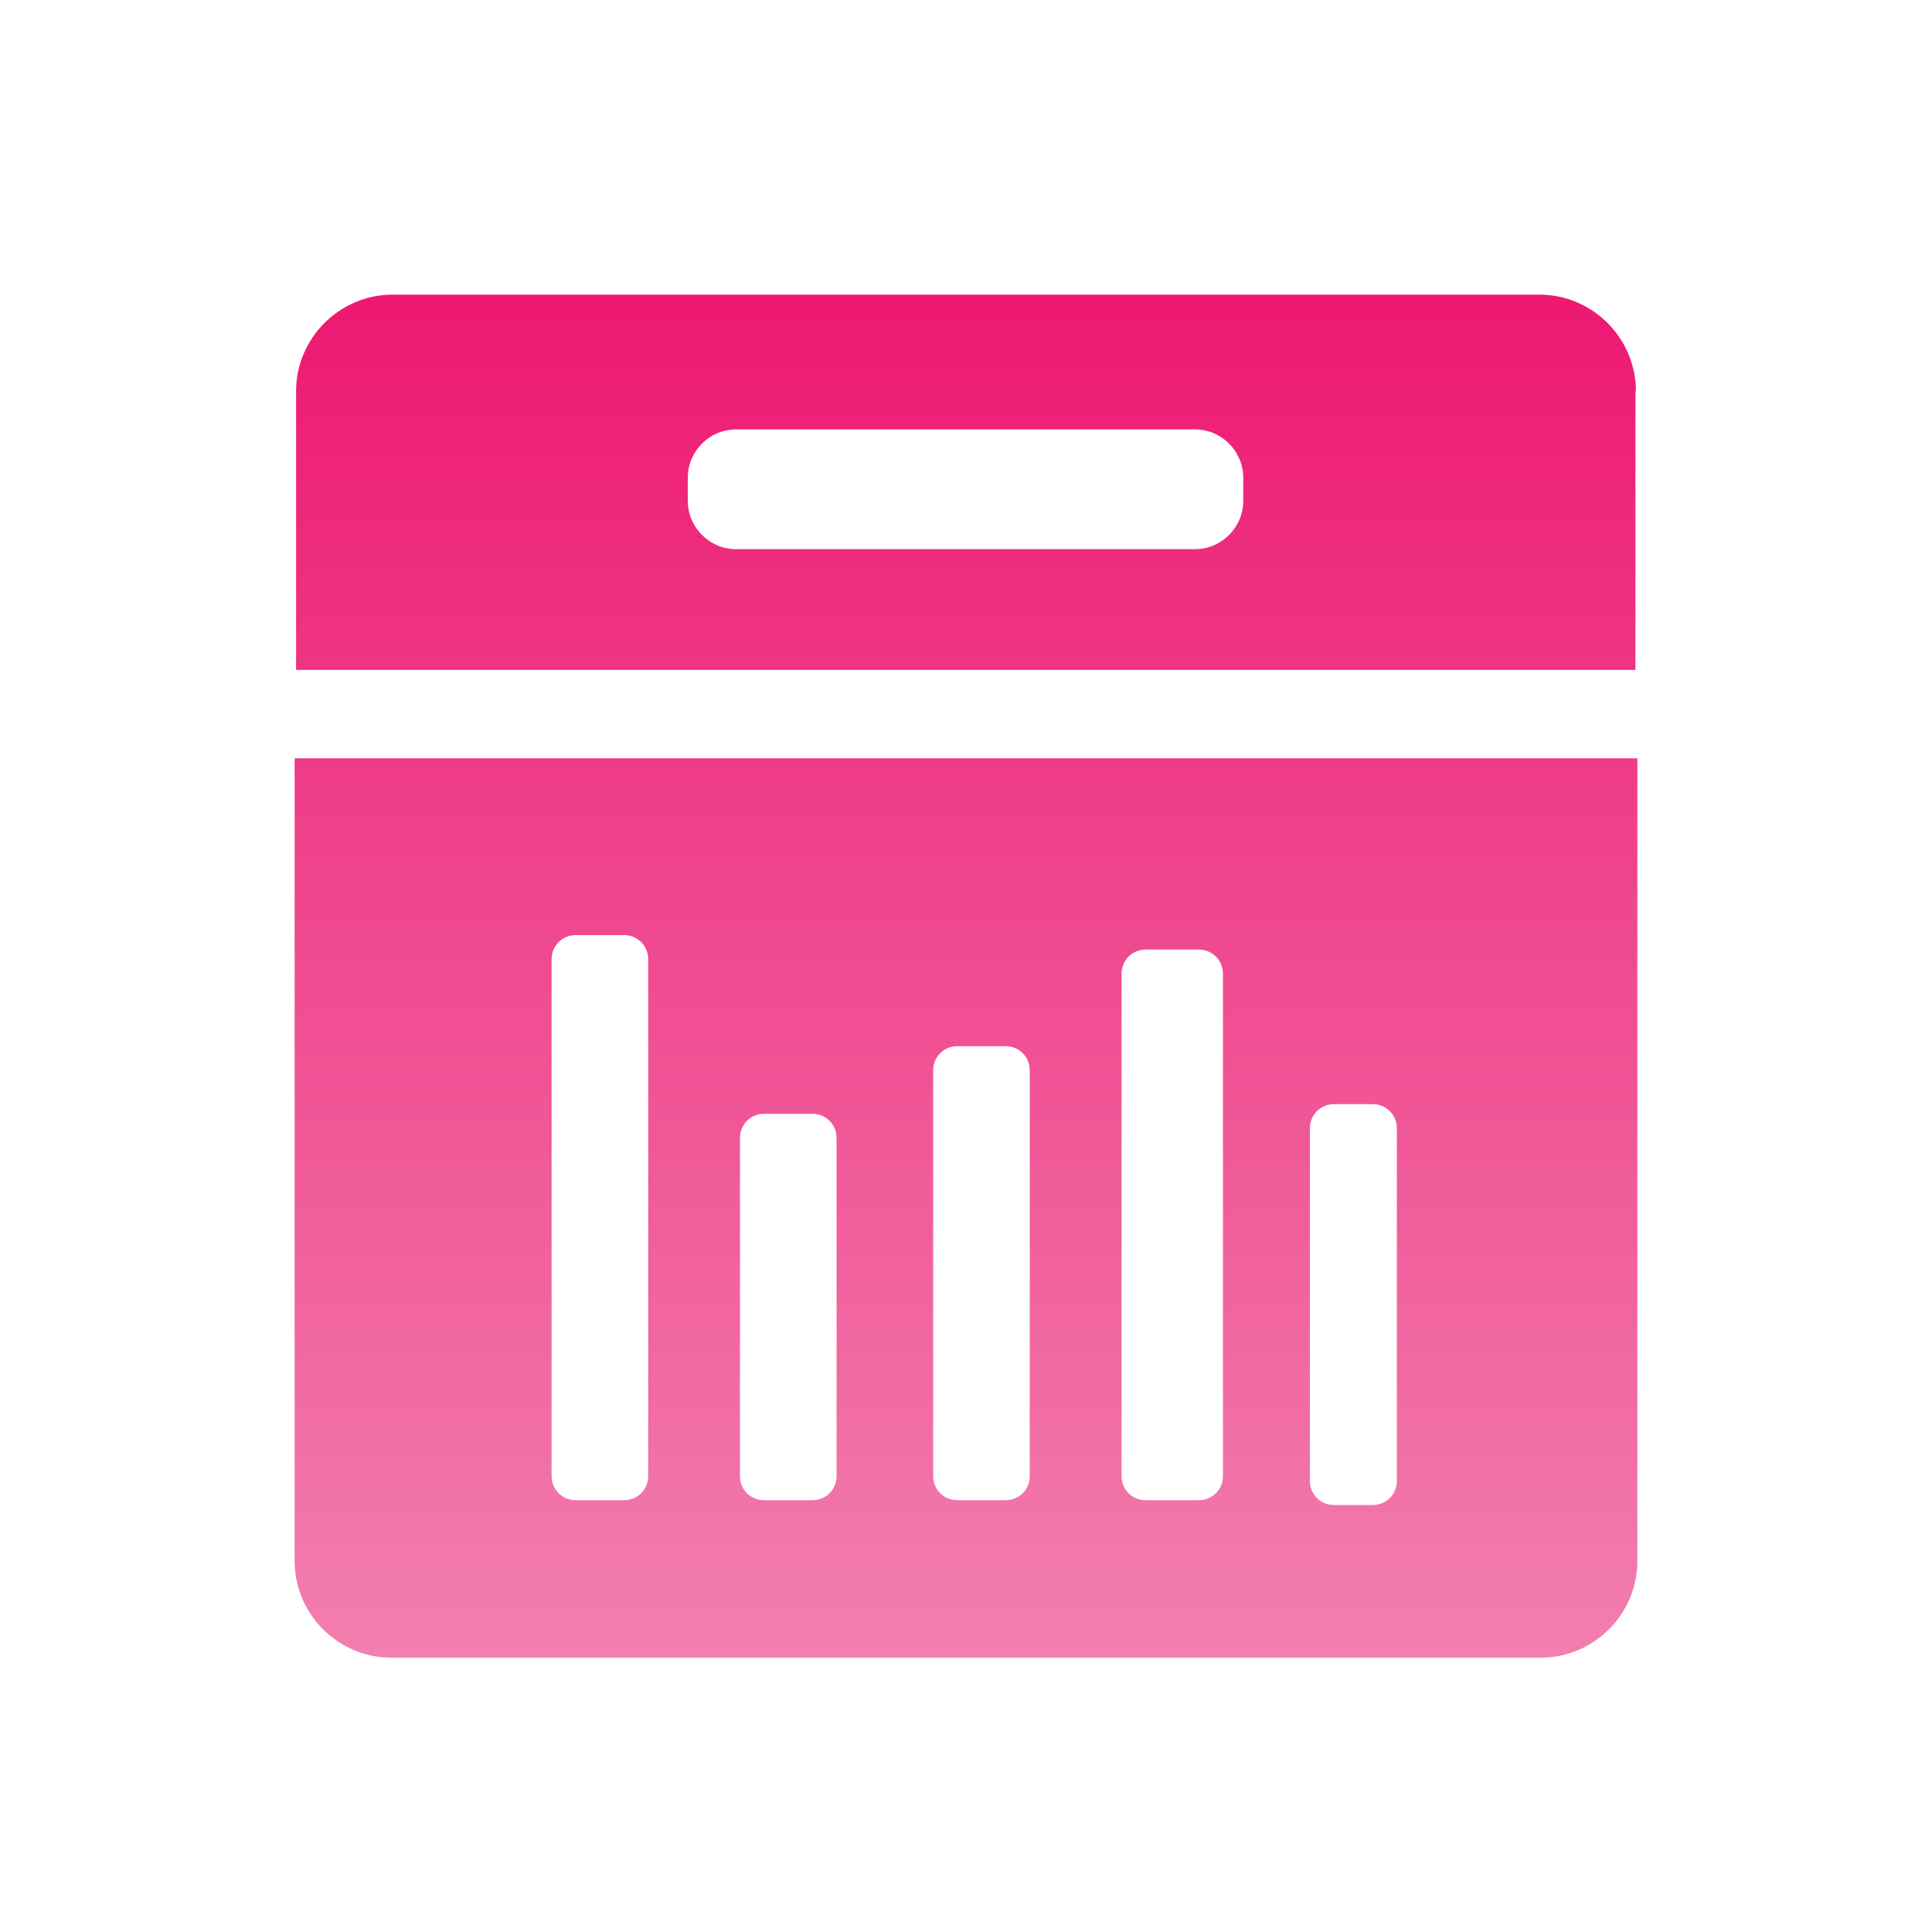
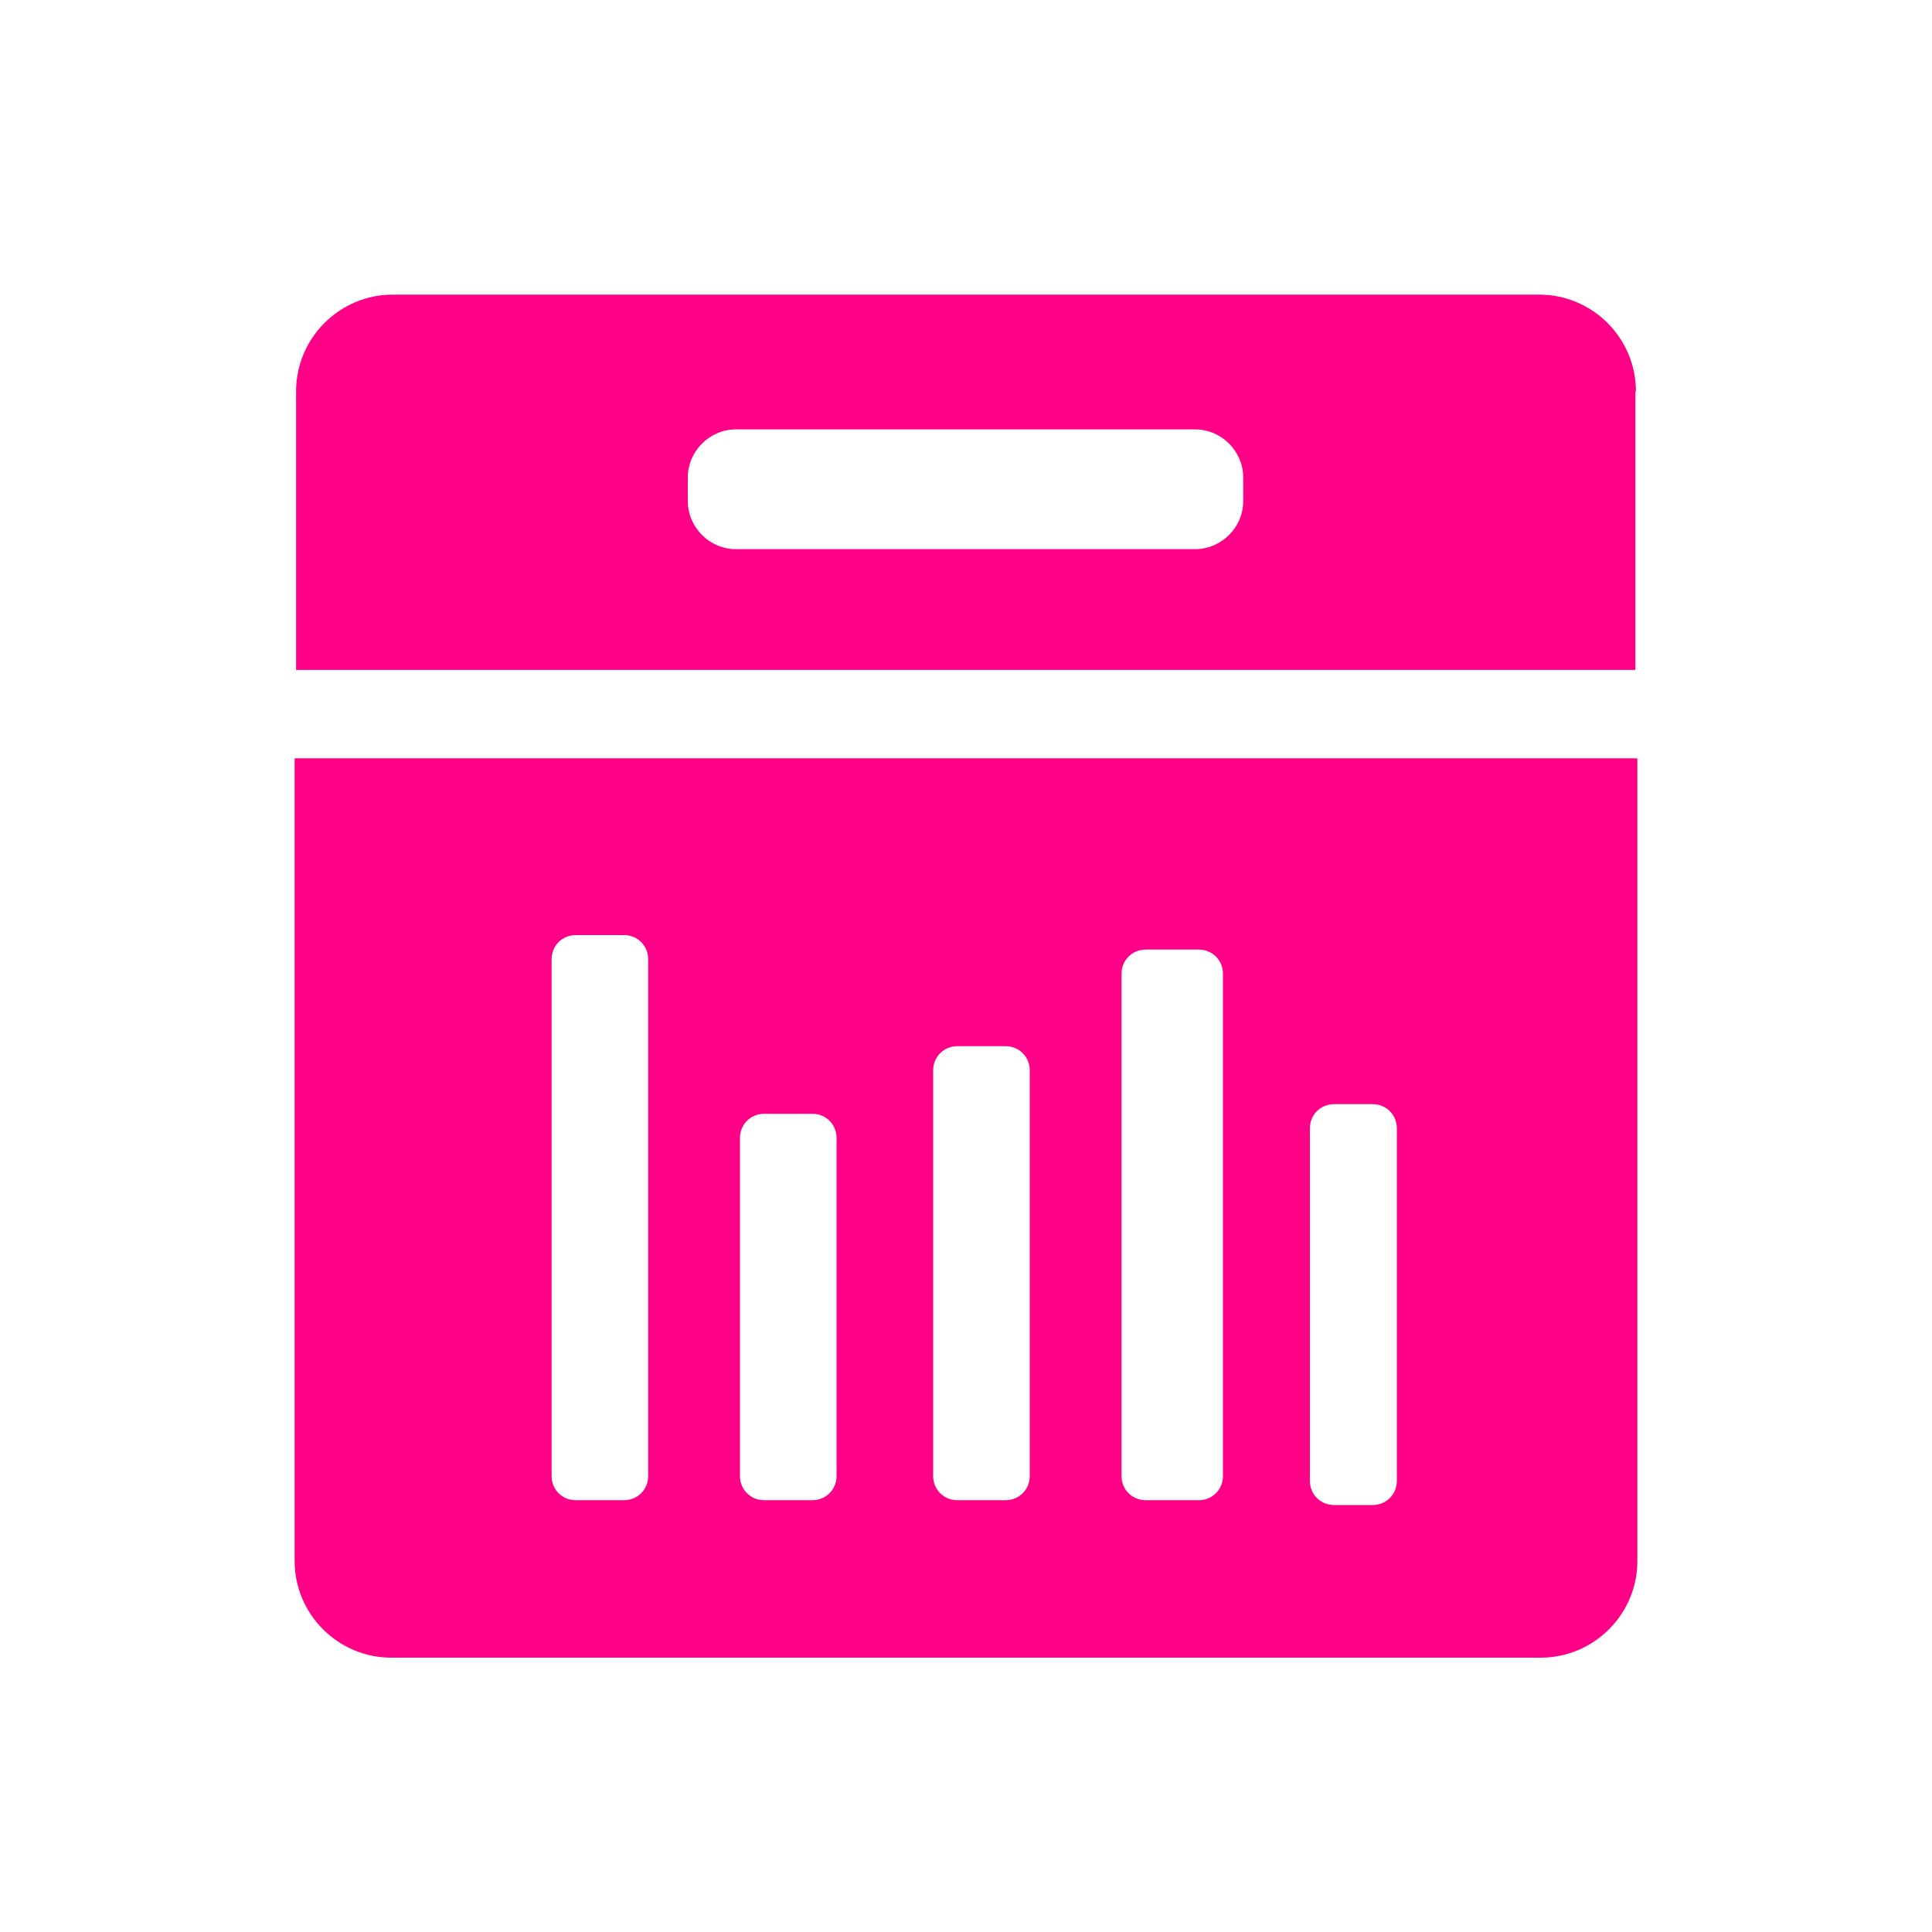
<svg xmlns="http://www.w3.org/2000/svg" viewBox="0 0 400 400" enable-background="new 0 0 400 400">
-   <linearGradient id="a" gradientUnits="userSpaceOnUse" x1="200" y1="342.847" x2="200" y2="60.537">
-     <stop offset="0" stop-color="#F27FAF" />
-     <stop offset="1" stop-color="#ED1872" />
-   </linearGradient>
-   <path fill="url(#a)" d="M338.7 81c0-11-9-20-20-20h-237.4c-11 0-20 9-20 20v57.7h277.3v-57.7zm-81.3 22.7c0 5.5-4.5 10-10 10h-95c-5.5 0-10-4.5-10-10v-4.8c0-5.5 4.5-10 10-10h95c5.5 0 10 4.5 10 10v4.8z" />
-   <linearGradient id="b" gradientUnits="userSpaceOnUse" x1="200" y1="342.847" x2="200" y2="60.537">
-     <stop offset="0" stop-color="#F27FAF" />
-     <stop offset="1" stop-color="#ED1872" />
-   </linearGradient>
-   <path fill="url(#b)" d="M61 157v166.2c0 11 9 20 20 20h238c11 0 20-9 20-20v-166.2h-278zm73.2 148.6c0 2.8-2.2 5-5 5h-10c-2.8 0-5-2.2-5-5v-107c0-2.8 2.2-5 5-5h10c2.8 0 5 2.2 5 5v107zm39 0c0 2.8-2.2 5-5 5h-10c-2.8 0-5-2.2-5-5v-70c0-2.8 2.2-5 5-5h10c2.8 0 5 2.2 5 5v70zm40 0c0 2.8-2.2 5-5 5h-10c-2.8 0-5-2.2-5-5v-84c0-2.8 2.2-5 5-5h10c2.8 0 5 2.2 5 5v84zm40 0c0 2.8-2.2 5-5 5h-11c-2.8 0-5-2.2-5-5v-104c0-2.8 2.2-5 5-5h11c2.8 0 5 2.2 5 5v104zm36 1c0 2.8-2.2 5-5 5h-8c-2.8 0-5-2.2-5-5v-73c0-2.8 2.2-5 5-5h8c2.8 0 5 2.2 5 5v73z" />
+   <g fill="#FF0086">
+     <path d="M338.7 81c0-11-9-20-20-20h-237.4c-11 0-20 9-20 20v57.7h277.3v-57.7zm-81.3 22.7c0 5.5-4.5 10-10 10h-95c-5.5 0-10-4.5-10-10v-4.8c0-5.5 4.5-10 10-10h95c5.5 0 10 4.5 10 10v4.8zM61 157v166.2c0 11 9 20 20 20h238c11 0 20-9 20-20v-166.2h-278zm73.2 148.6c0 2.8-2.2 5-5 5h-10c-2.8 0-5-2.2-5-5v-107c0-2.8 2.2-5 5-5h10c2.8 0 5 2.2 5 5v107zm39 0c0 2.8-2.2 5-5 5h-10c-2.8 0-5-2.2-5-5v-70c0-2.8 2.2-5 5-5h10c2.8 0 5 2.2 5 5v70zm40 0c0 2.8-2.2 5-5 5h-10c-2.8 0-5-2.2-5-5v-84c0-2.8 2.2-5 5-5h10c2.8 0 5 2.2 5 5v84zm40 0c0 2.8-2.2 5-5 5h-11c-2.8 0-5-2.2-5-5v-104c0-2.8 2.2-5 5-5h11c2.8 0 5 2.2 5 5v104zm36 1c0 2.8-2.2 5-5 5h-8c-2.8 0-5-2.2-5-5v-73c0-2.8 2.2-5 5-5h8c2.8 0 5 2.2 5 5v73z" />
+   </g>
</svg>
